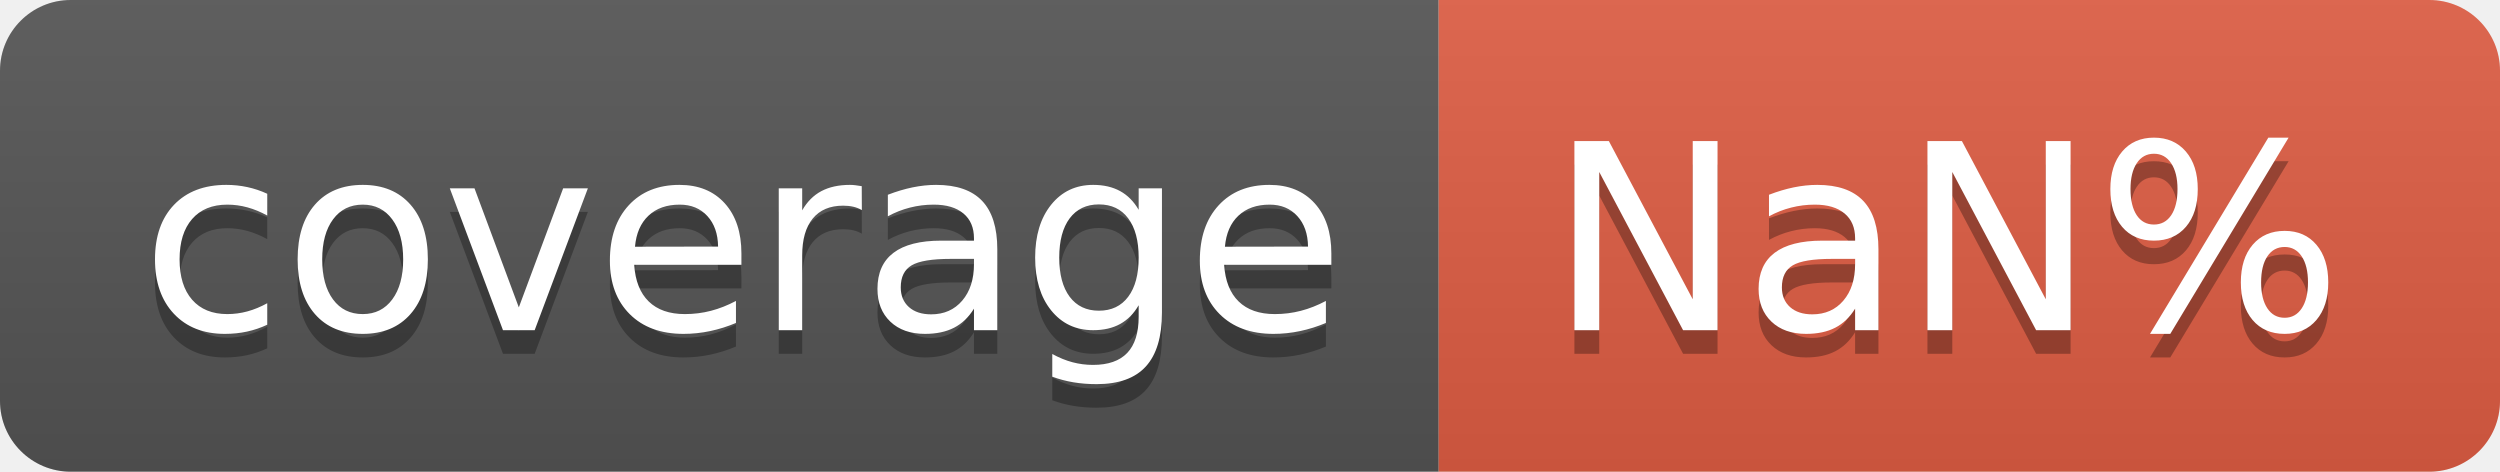
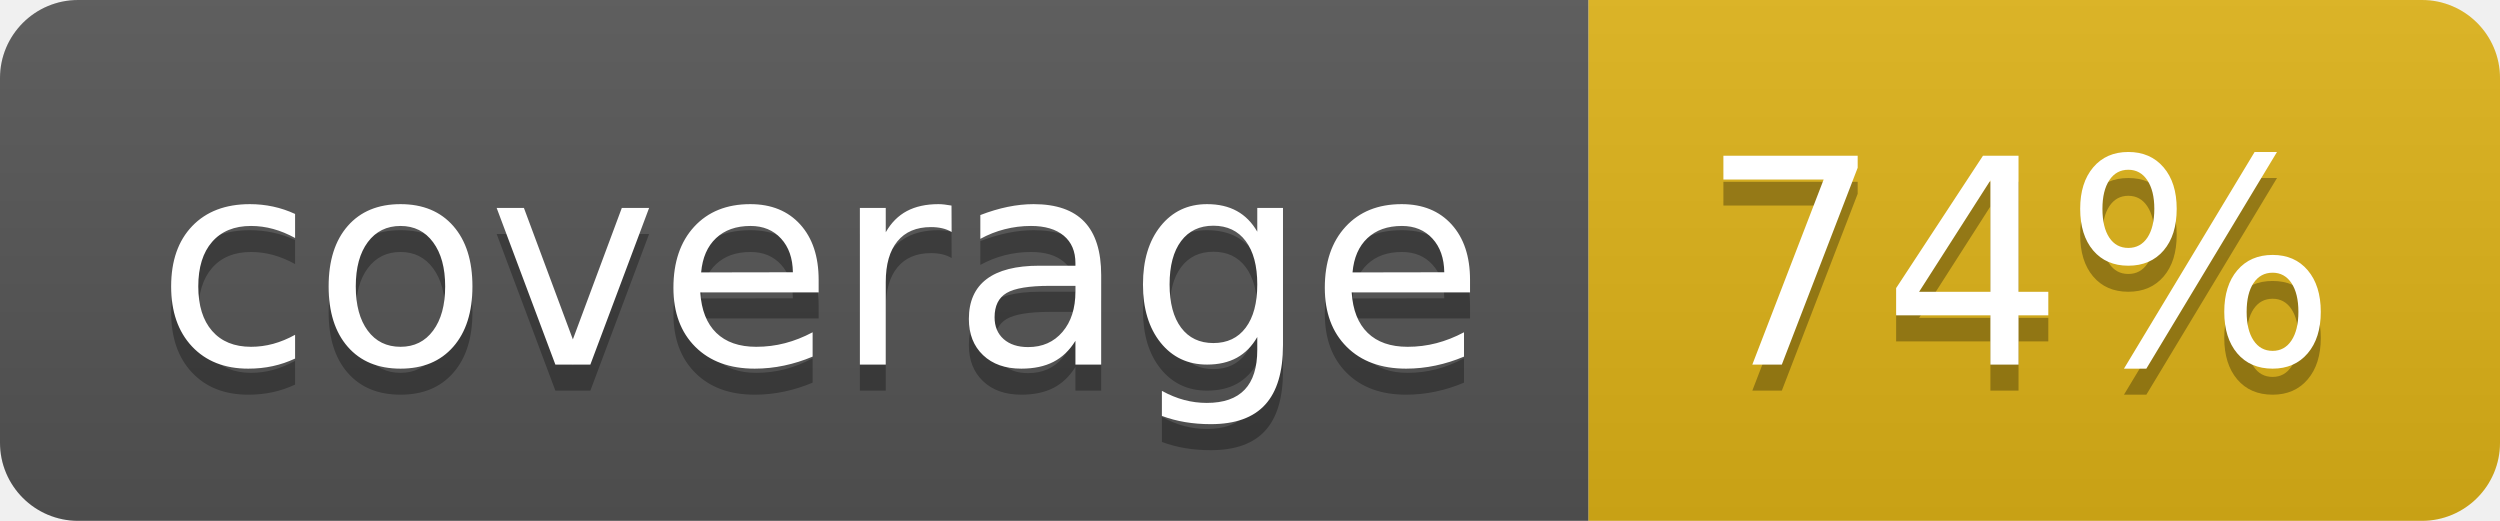
- <svg xmlns="http://www.w3.org/2000/svg" width="106" height="20">
+ <svg xmlns="http://www.w3.org/2000/svg" width="96" height="20">
  <linearGradient id="b" x2="0" y2="100%">
    <stop offset="0" stop-color="#bbb" stop-opacity=".1" />
    <stop offset="1" stop-opacity=".1" />
  </linearGradient>
  <clipPath id="a">
-     <rect width="106" height="20" rx="3" fill="#fff" />
+     <rect width="96" height="20" rx="3" fill="#fff" />
  </clipPath>
  <g clip-path="url(#a)">
    <path fill="#555" d="M0 0h61v20H0z" />
-     <path fill="#e05d44" d="M61 0h45v20H61z" />
-     <path fill="url(#b)" d="M0 0h106v20H0z" />
+     <path fill="#dfb317" d="M61 0h35v20H61z" />
+     <path fill="url(#b)" d="M0 0h96v20H0z" />
  </g>
  <g fill="#fff" text-anchor="middle" font-family="DejaVu Sans,Verdana,Geneva,sans-serif" font-size="110">
    <text x="315" y="150" fill="#010101" fill-opacity=".3" transform="scale(.1)" textLength="510">coverage</text>
    <text x="315" y="140" transform="scale(.1)" textLength="510">coverage</text>
-     <text x="825" y="150" fill="#010101" fill-opacity=".3" transform="scale(.1)" textLength="350">NaN%</text>
-     <text x="825" y="140" transform="scale(.1)" textLength="350">NaN%</text>
+     <text x="775" y="150" fill="#010101" fill-opacity=".3" transform="scale(.1)" textLength="250">74%</text>
+     <text x="775" y="140" transform="scale(.1)" textLength="250">74%</text>
  </g>
</svg>
